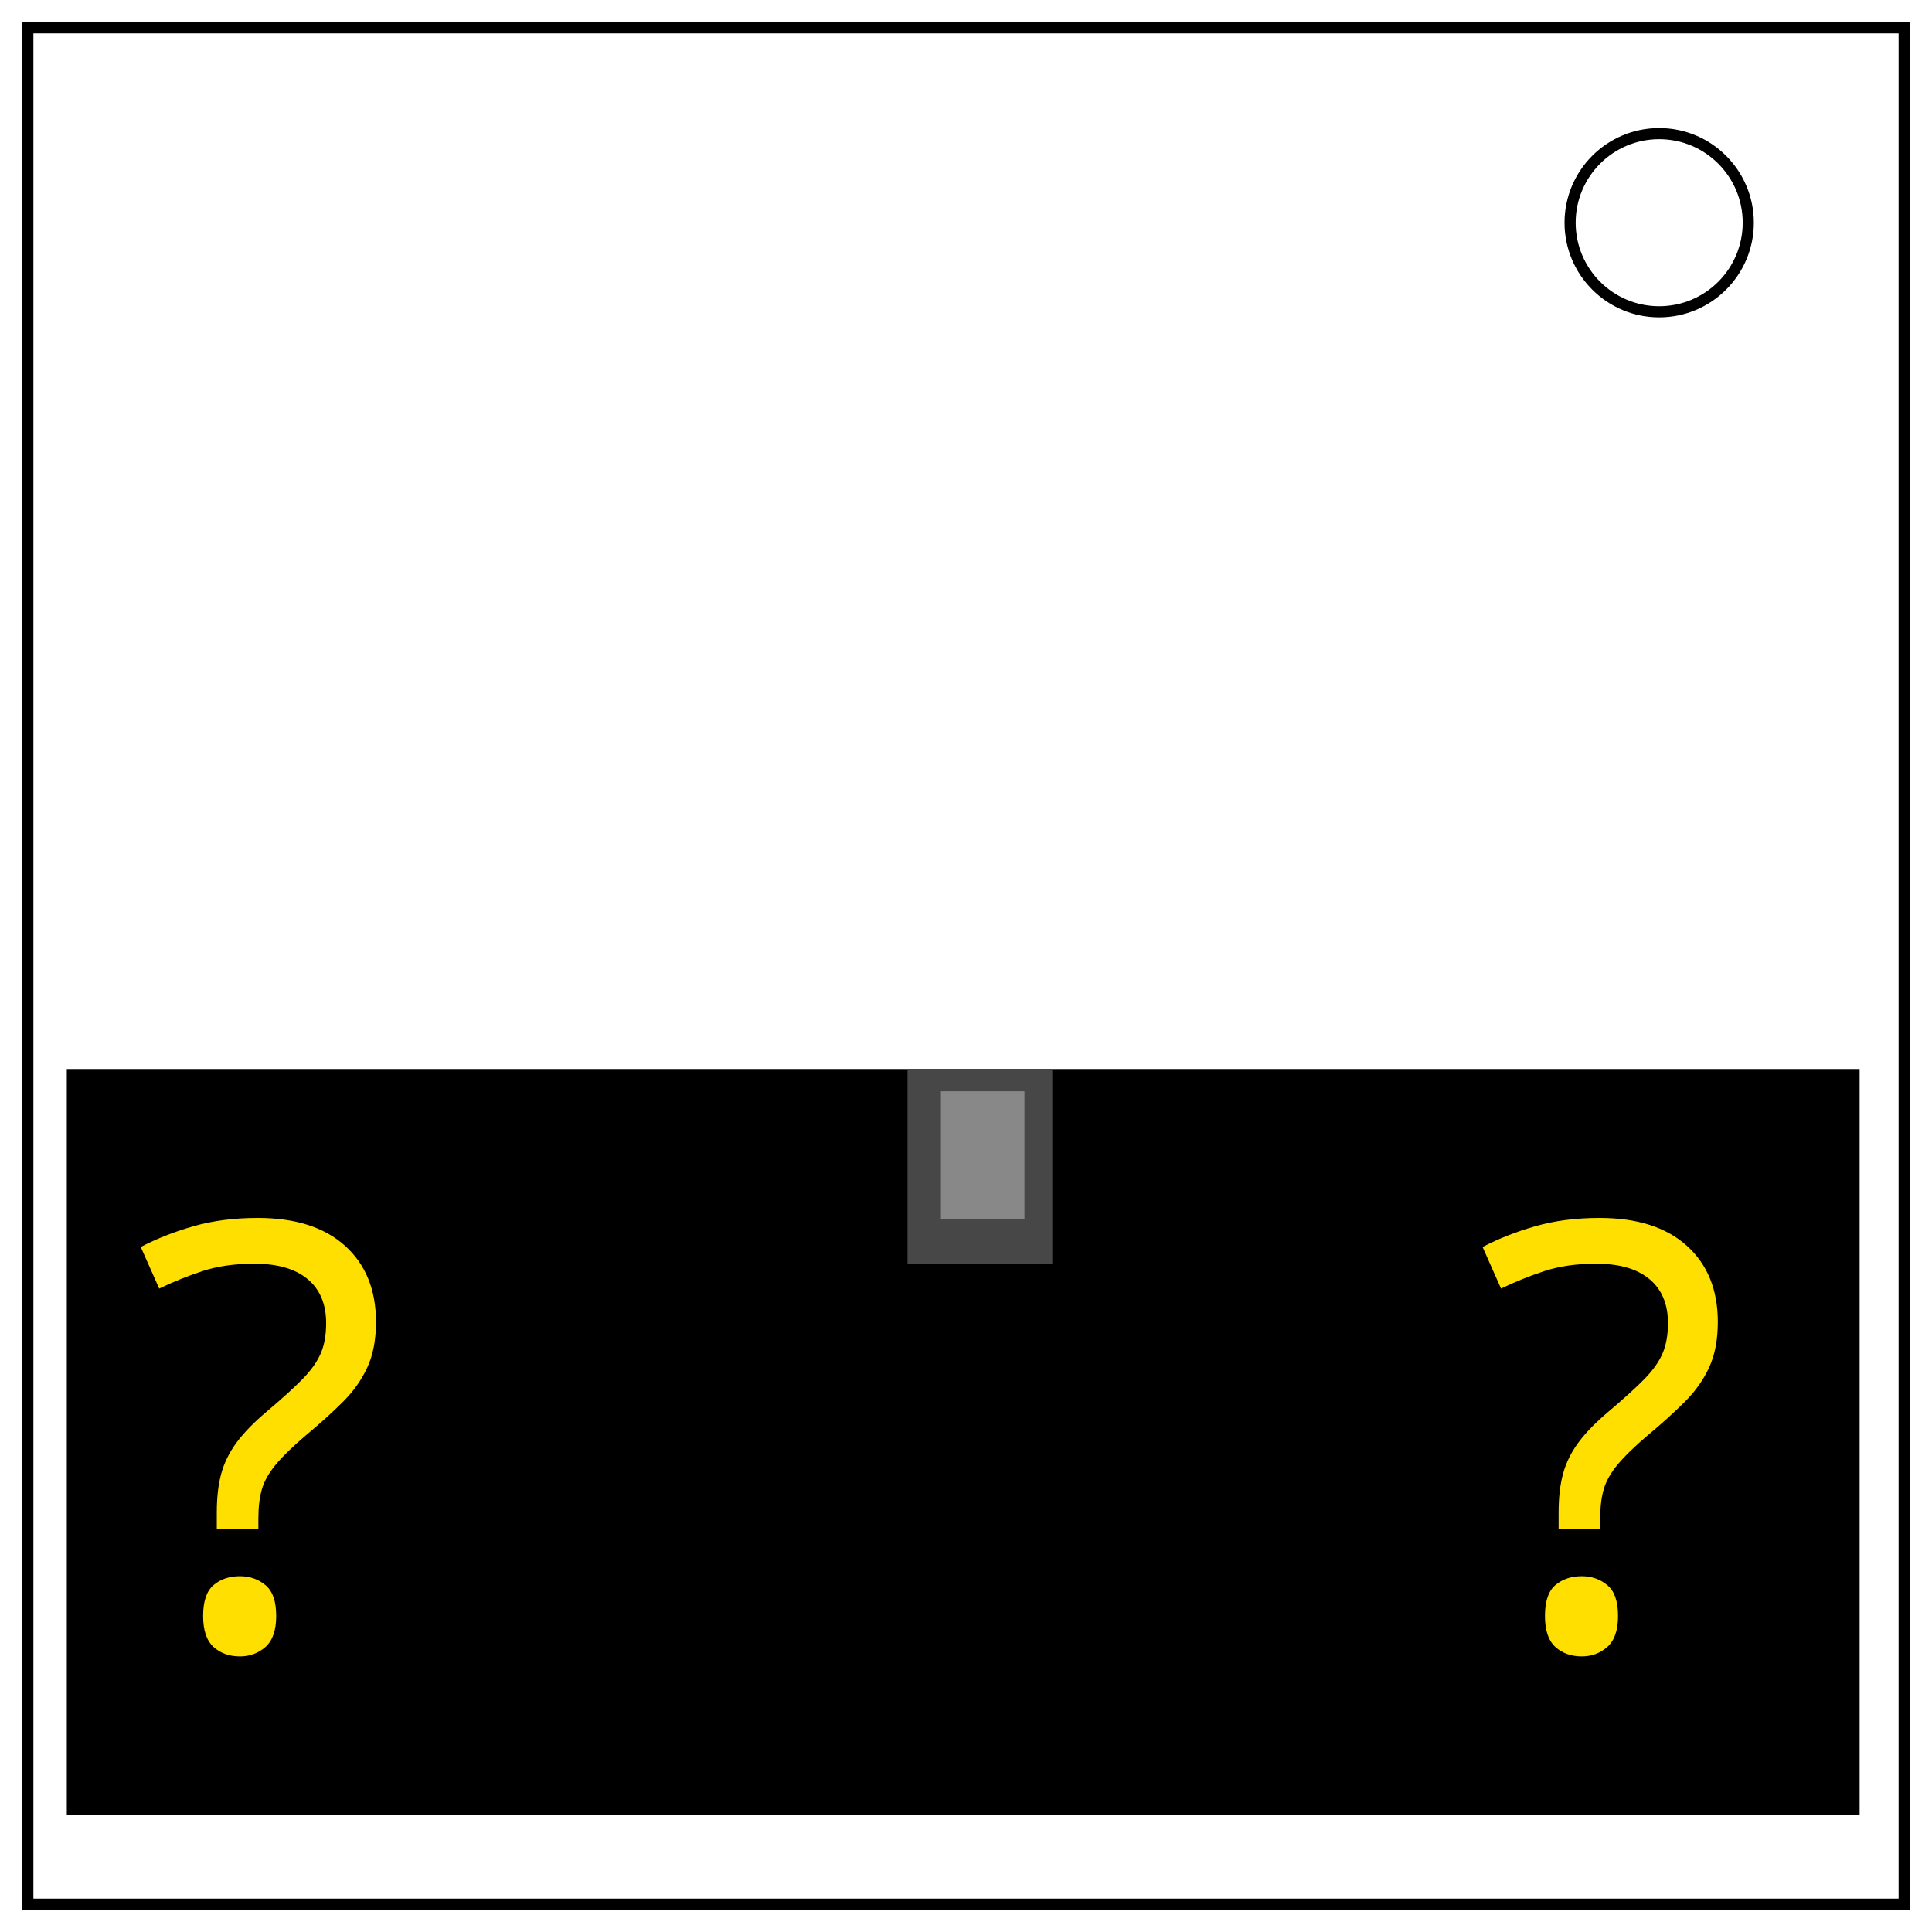
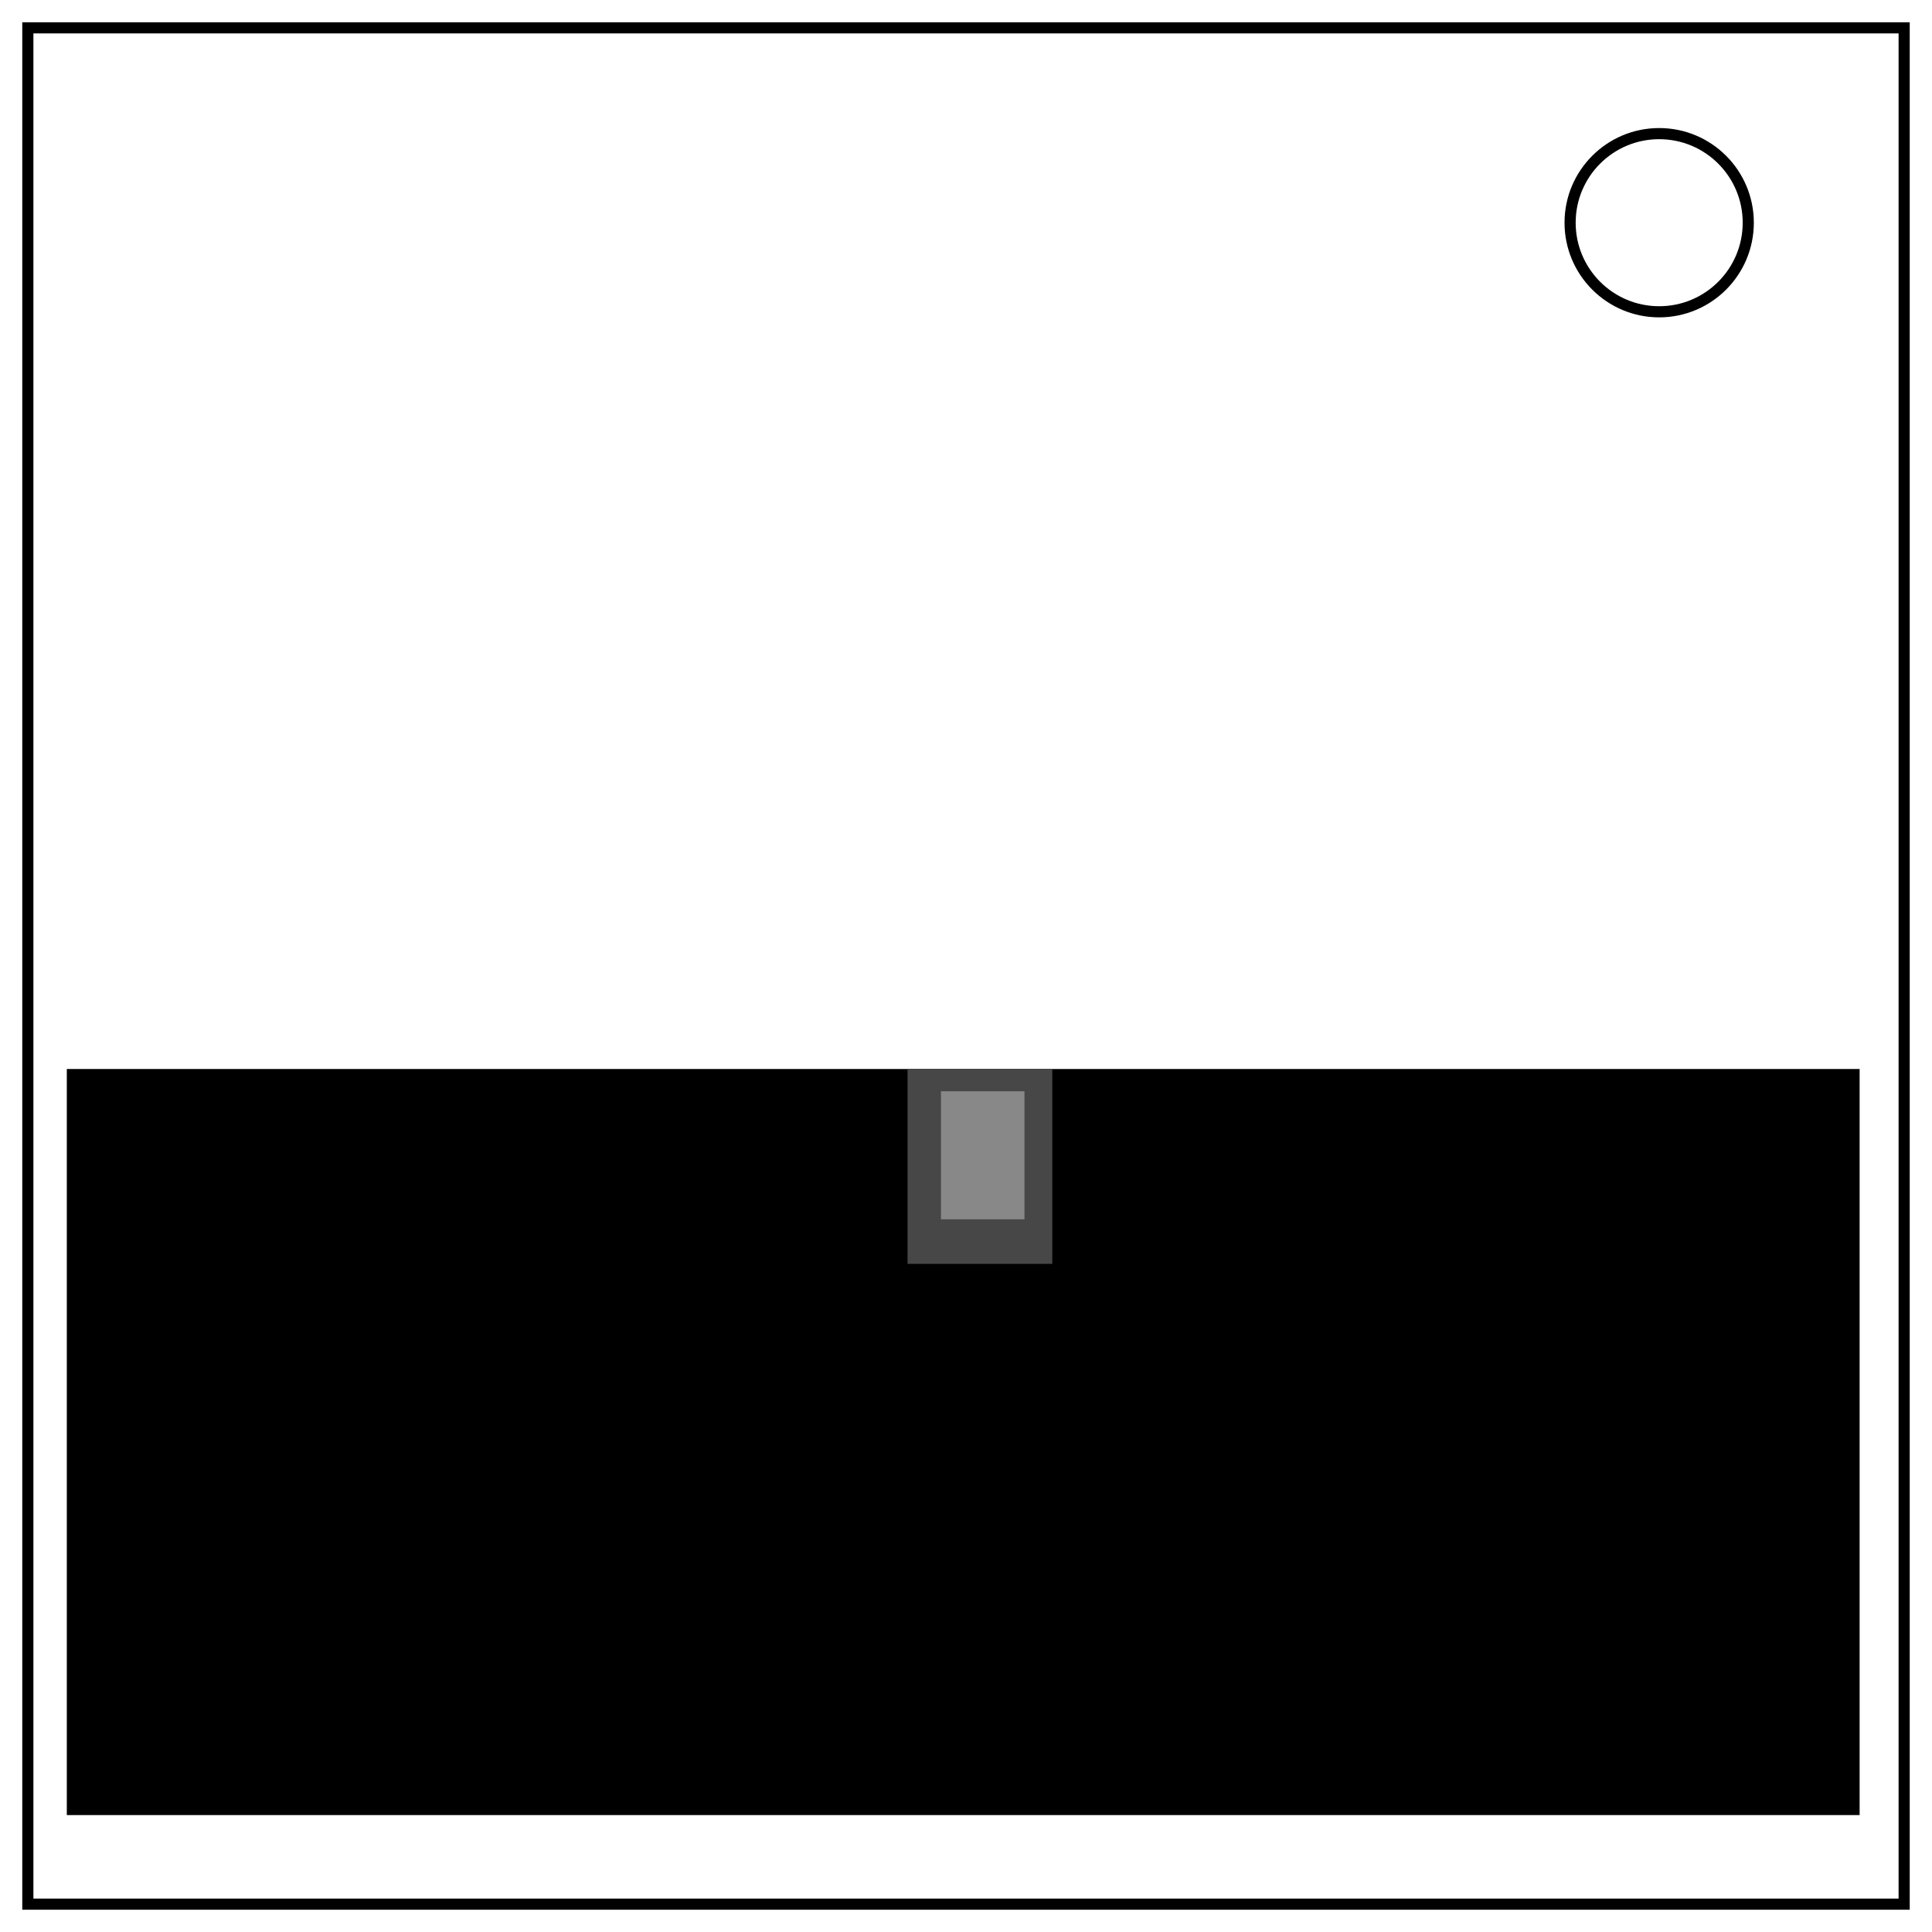
<svg xmlns="http://www.w3.org/2000/svg" xml:space="preserve" fill="none" stroke="#000" stroke-width="2" viewBox="0 0 347 347">
  <path d="M5 5h337v337H5z" />
  <circle cx="298" cy="40" r="16" />
  <path fill="#000" stroke-width="4" d="M14 194h318v130H14z" />
-   <text xml:space="preserve" x="24" y="296" fill="#ffdf00" stroke-width="0" font-family="Cascadia Code" font-size="106.7" style="-inkscape-font-specification:'Cascadia Code'">
-     <tspan x="24" y="296">?</tspan>
-   </text>
-   <text xml:space="preserve" x="265" y="296" fill="#ffdf00" stroke-width="0" font-family="Cascadia Code" font-size="106.7" style="-inkscape-font-specification:'Cascadia Code'">
-     <tspan x="265" y="296">?</tspan>
-   </text>
  <path fill="#474747" stroke-width="0" d="M163 192h26v35h-26z" />
  <path fill="#888" stroke-width="0" d="M169 196h15v23h-15z" />
</svg>
